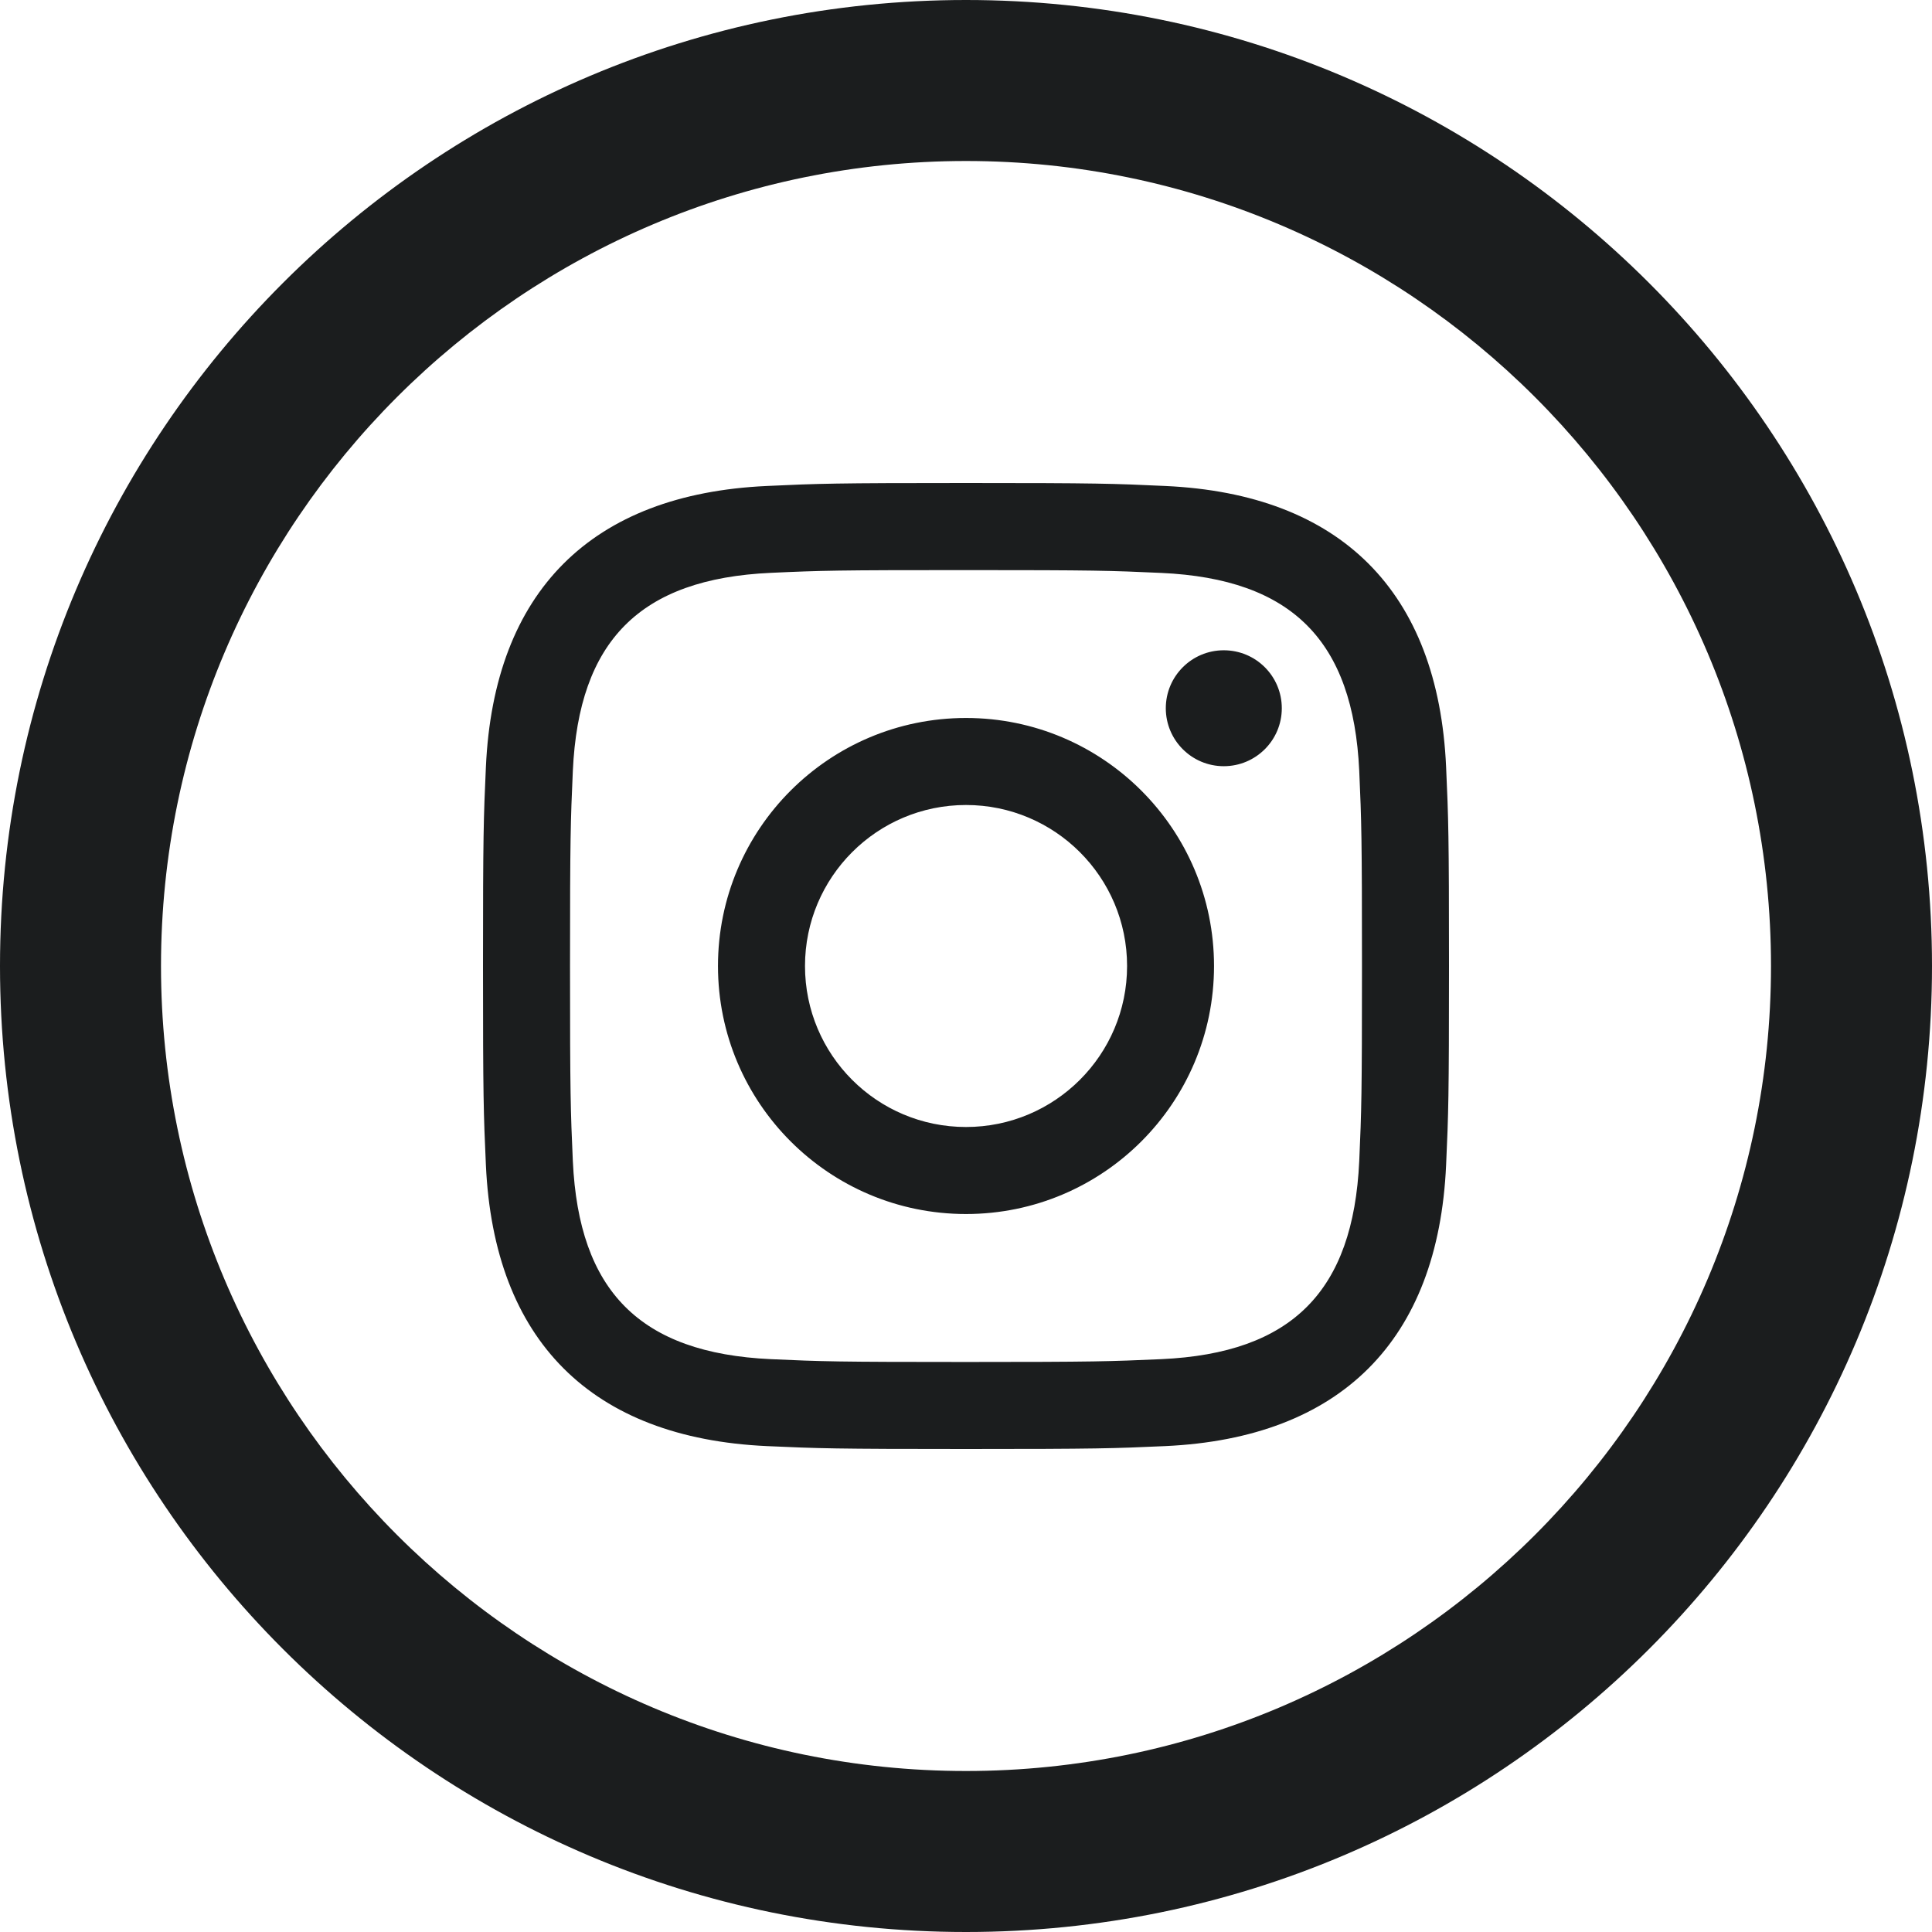
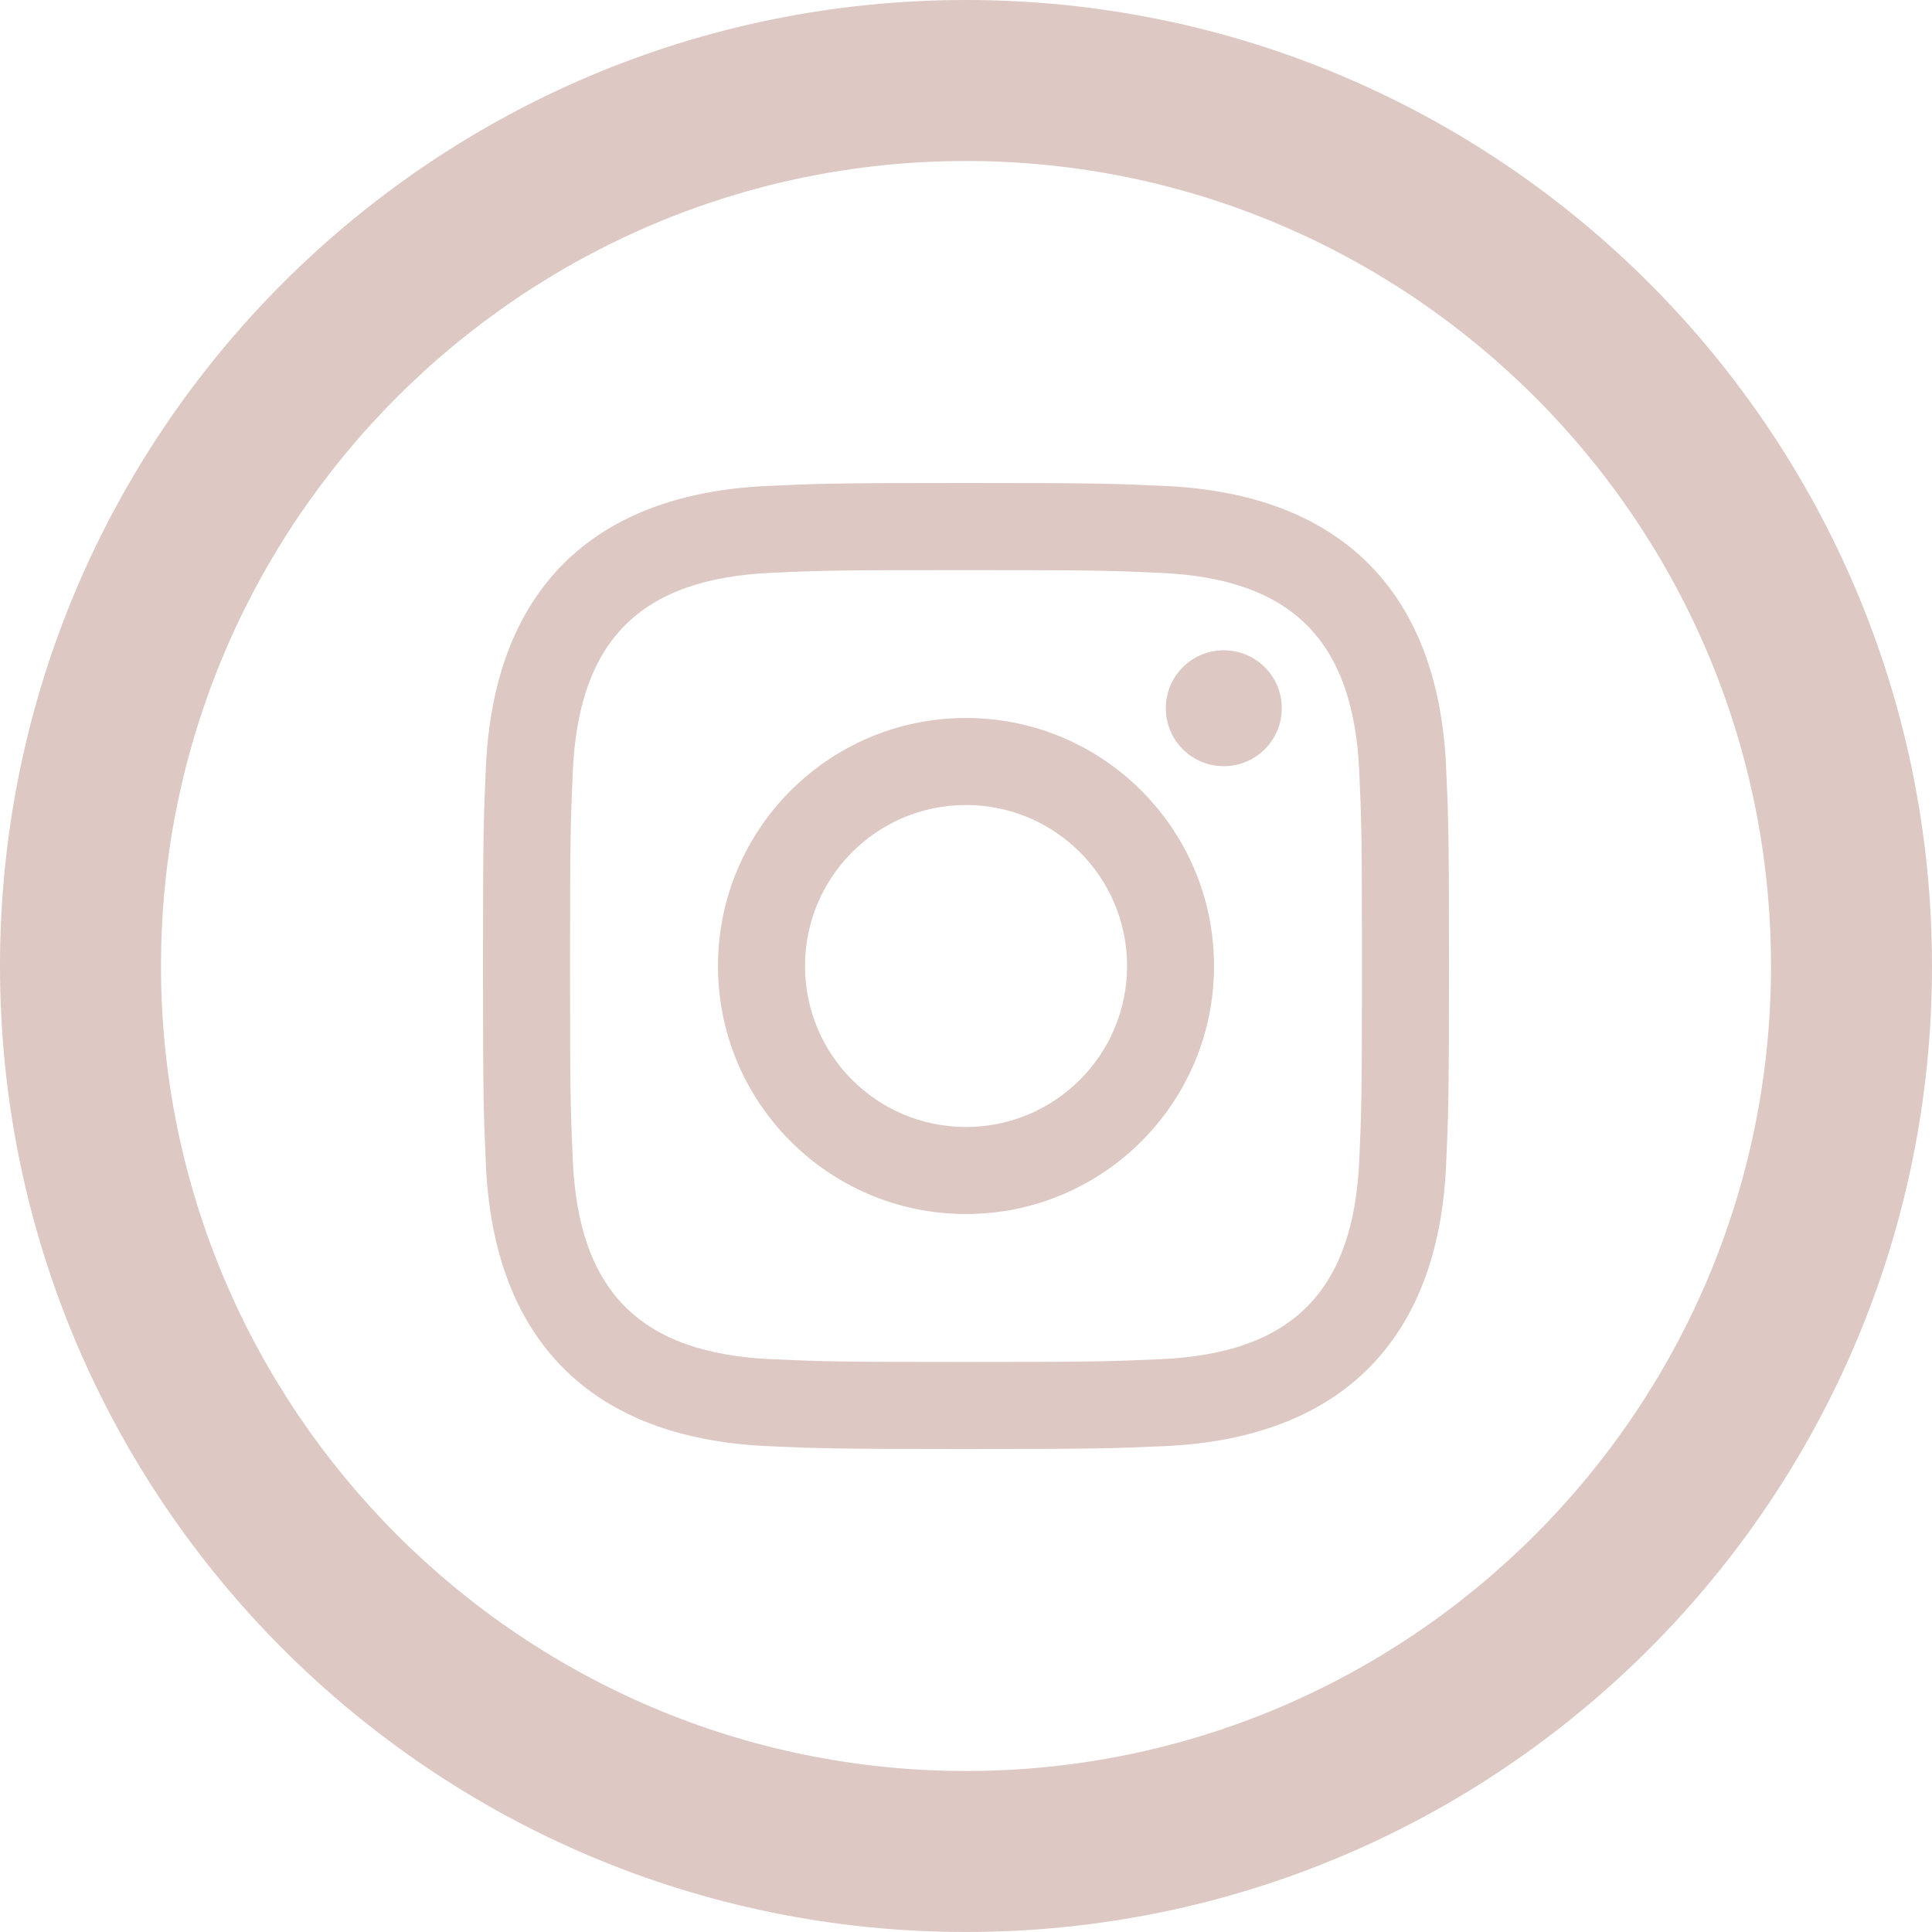
- <svg xmlns="http://www.w3.org/2000/svg" width="24" height="24" fill="#1B1D1E" viewBox="0 0 24 24">
+ <svg xmlns="http://www.w3.org/2000/svg" width="24" height="24" fill="#DDC8C4" viewBox="0 0 24 24">
  <path d="M12 2c5.514 0 10 4.486 10 10s-4.486 10-10 10-10-4.486-10-10 4.486-10 10-10zm0-2c-6.627 0-12 5.373-12 12s5.373 12 12 12 12-5.373 12-12-5.373-12-12-12zm0 7.082c1.602 0 1.792.006 2.425.035 1.627.074 2.385.845 2.46 2.459.028.633.034.822.034 2.424s-.006 1.792-.034 2.424c-.075 1.613-.832 2.386-2.46 2.46-.633.028-.822.035-2.425.035-1.602 0-1.792-.006-2.424-.035-1.63-.075-2.385-.849-2.46-2.46-.028-.632-.035-.822-.035-2.424s.007-1.792.035-2.424c.074-1.615.832-2.386 2.46-2.46.632-.029.822-.034 2.424-.034zm0-1.082c-1.63 0-1.833.007-2.474.037-2.18.1-3.39 1.309-3.49 3.489-.029.641-.036.845-.036 2.474 0 1.63.007 1.834.036 2.474.1 2.179 1.31 3.39 3.49 3.49.641.029.844.036 2.474.036 1.63 0 1.834-.007 2.475-.036 2.176-.1 3.391-1.309 3.489-3.49.029-.64.036-.844.036-2.474 0-1.629-.007-1.833-.036-2.474-.098-2.177-1.309-3.39-3.489-3.489-.641-.03-.845-.037-2.475-.037zm0 2.919c-1.701 0-3.081 1.379-3.081 3.081s1.38 3.081 3.081 3.081 3.081-1.379 3.081-3.081c0-1.701-1.38-3.081-3.081-3.081zm0 5.081c-1.105 0-2-.895-2-2 0-1.104.895-2 2-2 1.104 0 2.001.895 2.001 2s-.897 2-2.001 2zm3.202-5.922c-.397 0-.72.322-.72.72 0 .397.322.72.72.72.398 0 .721-.322.721-.72 0-.398-.322-.72-.721-.72z" />
</svg>
